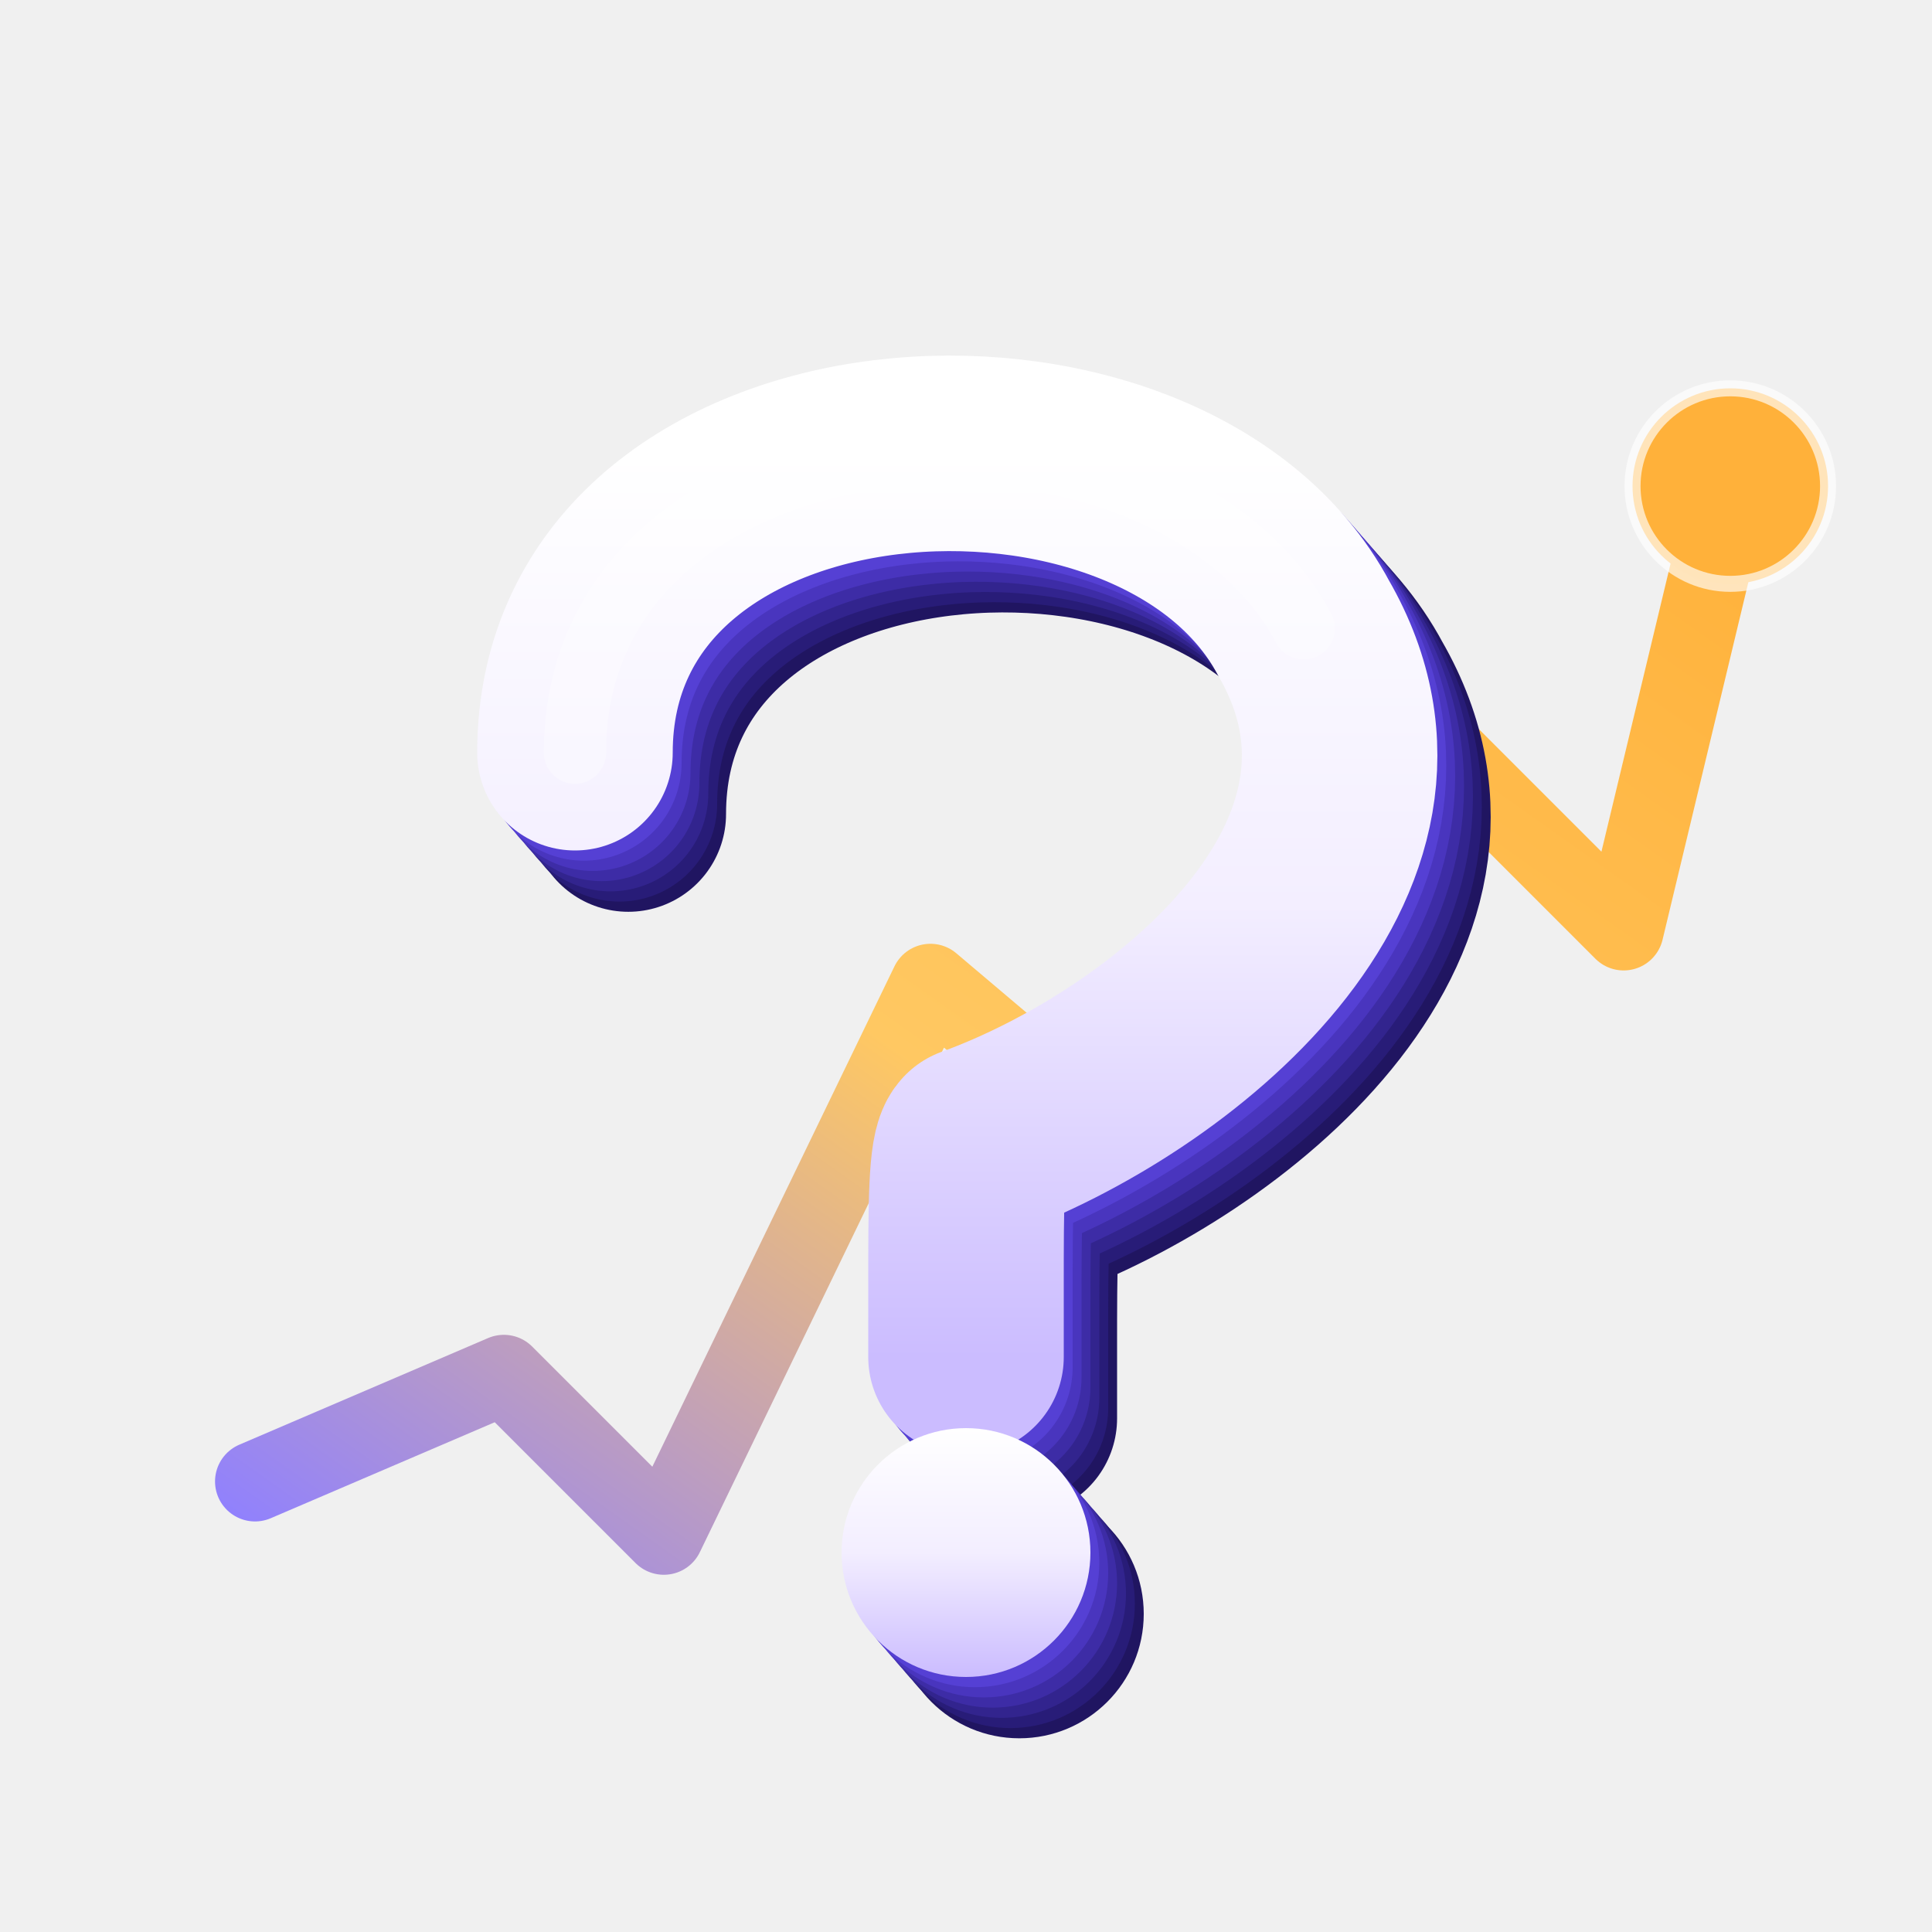
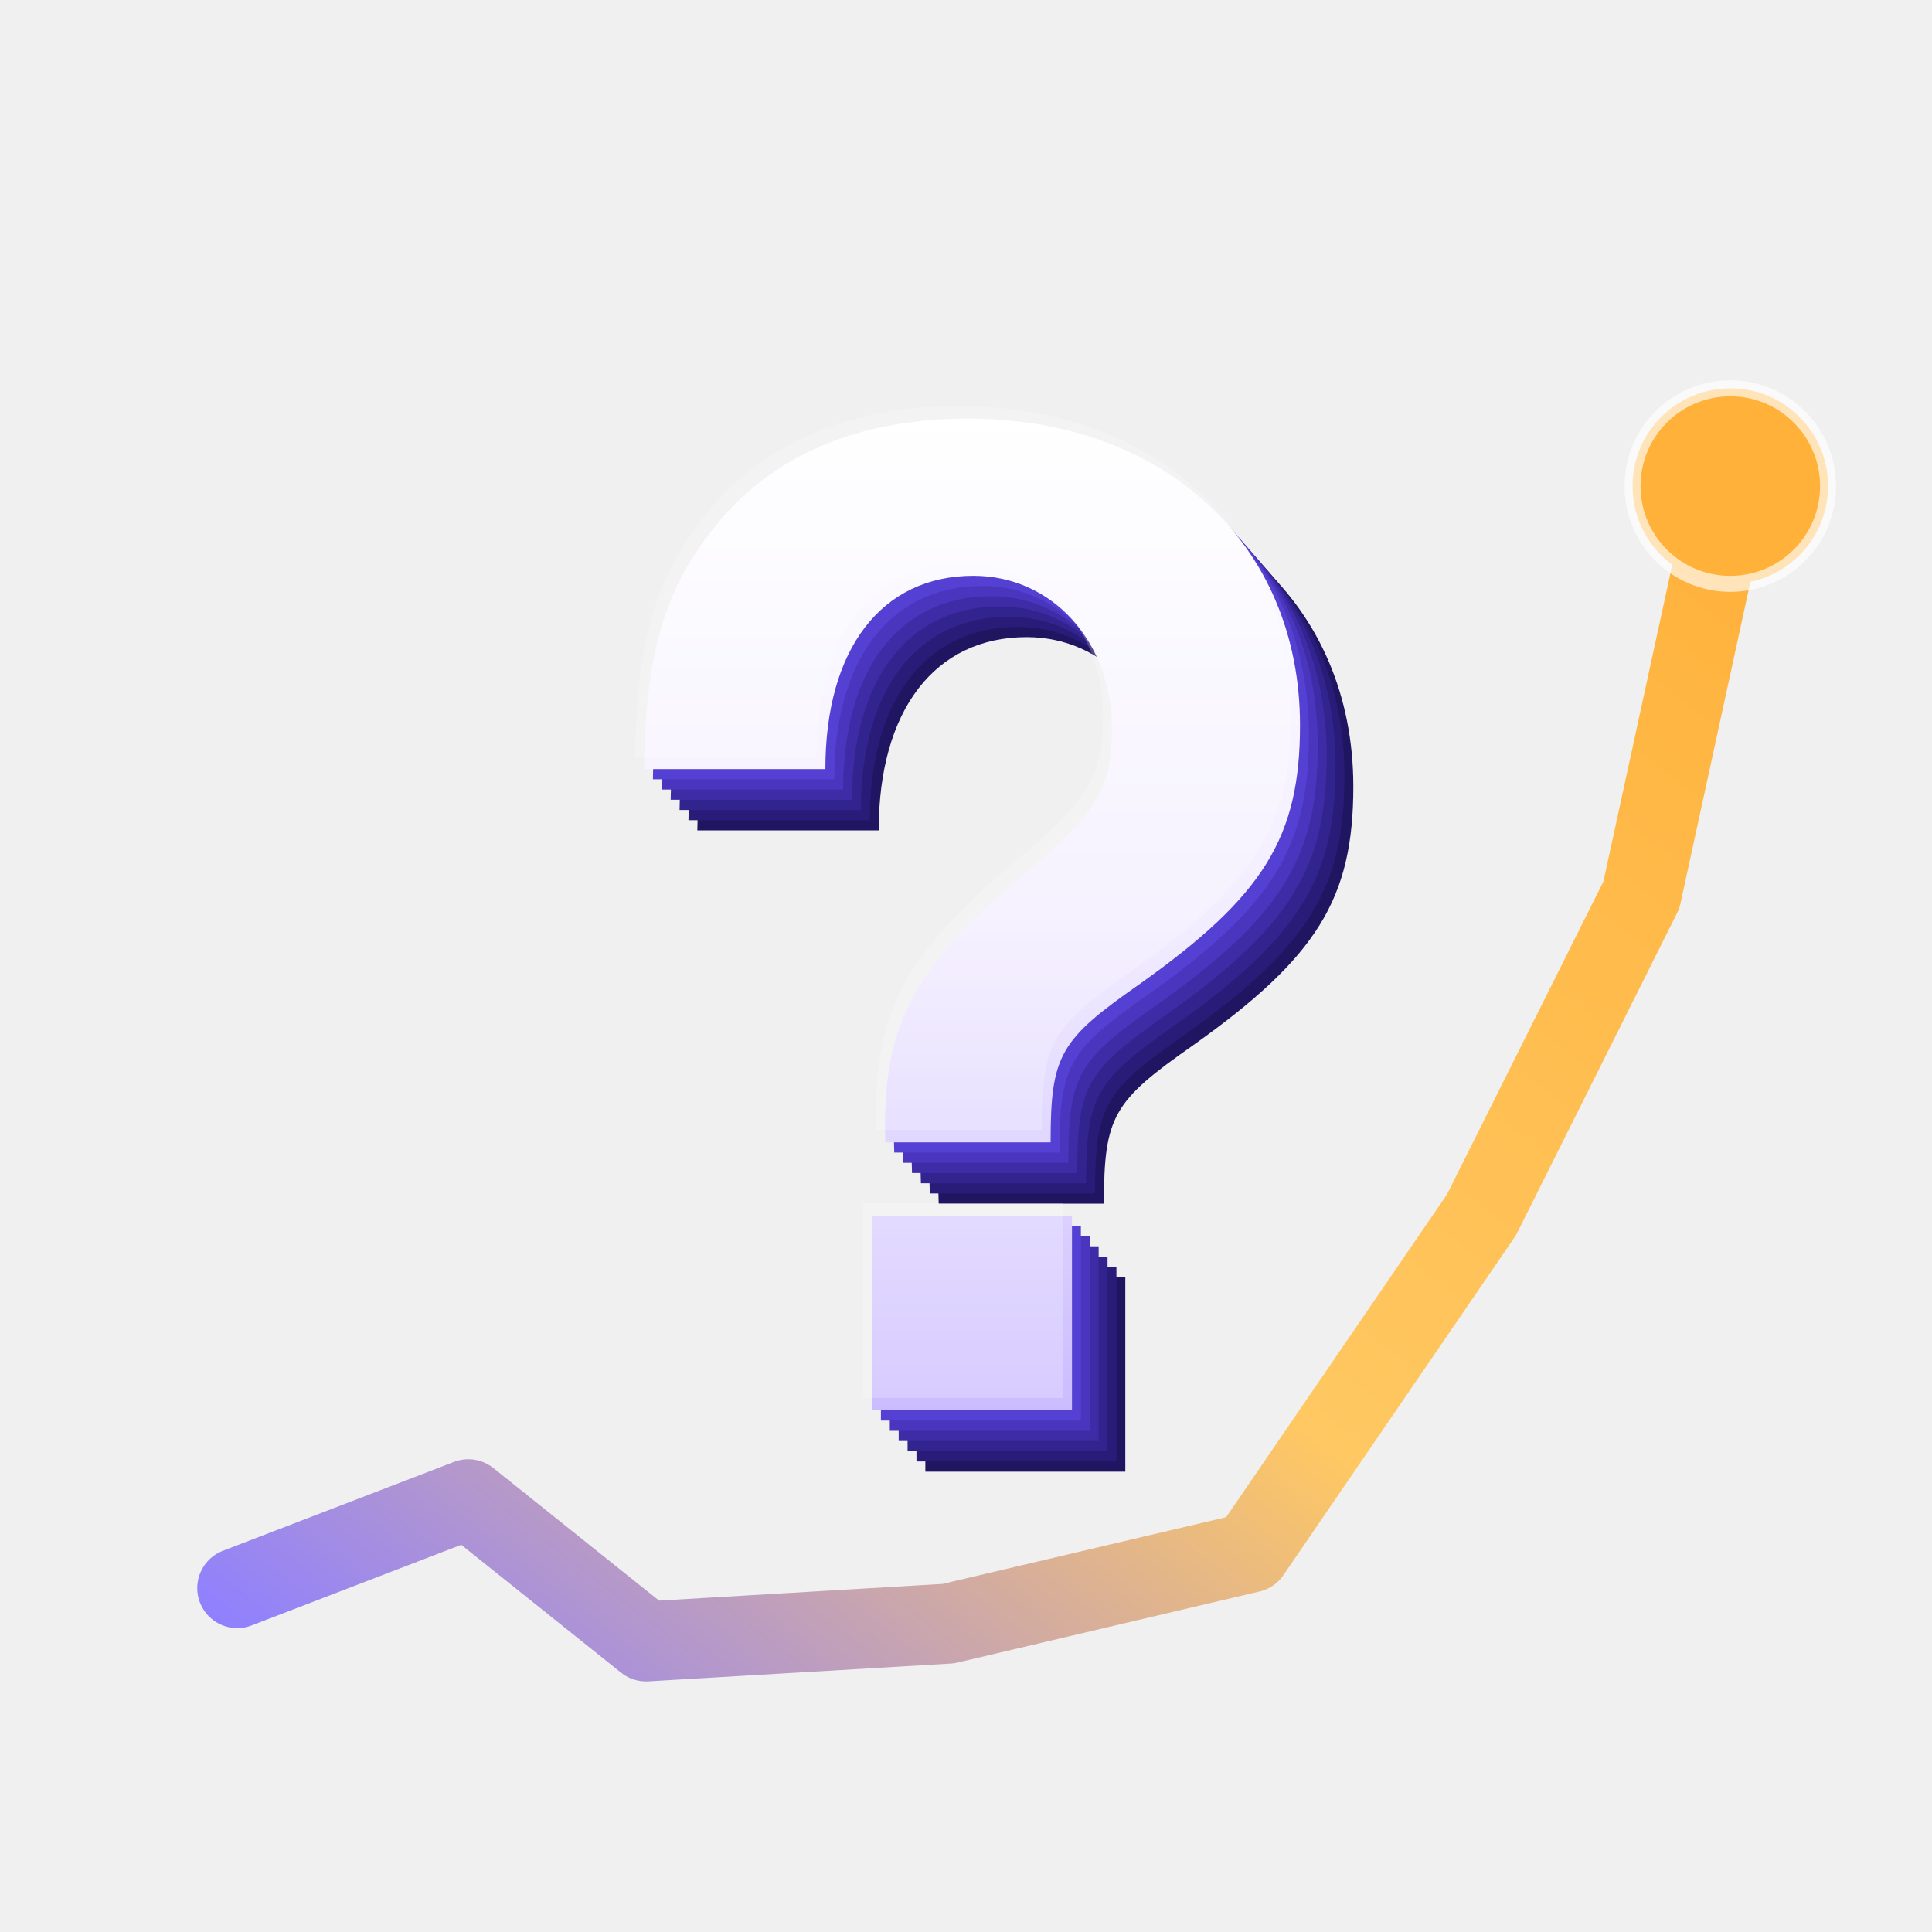
<svg xmlns="http://www.w3.org/2000/svg" viewBox="0 0 200 200">
  <defs>
    <linearGradient id="bg" x1="0" y1="0" x2="1" y2="1">
      <stop offset="0" stop-color="#6E5DEC" />
      <stop offset="1" stop-color="#43319F" />
    </linearGradient>
    <linearGradient id="spark" x1="0" y1="1" x2="1" y2="0">
      <stop offset="0" stop-color="#8F80FF" />
      <stop offset="0.45" stop-color="#FFC862" />
      <stop offset="1" stop-color="#FFB13A" />
    </linearGradient>
    <linearGradient id="face" x1="0" y1="0" x2="0" y2="1">
      <stop offset="0" stop-color="#FFFFFF" />
      <stop offset="0.5" stop-color="#F3EEFF" />
      <stop offset="1" stop-color="#CBBCFF" />
    </linearGradient>
    <linearGradient id="sheen" x1="0" y1="0" x2="0" y2="1">
      <stop offset="0" stop-color="#ffffff" stop-opacity="0.2" />
      <stop offset="0.5" stop-color="#ffffff" stop-opacity="0" />
    </linearGradient>
  </defs>
  <g transform="translate(8,8) scale(0.92)">
-     <path d="M20 158 L48 146 L66 164 L96 102 L122 124 L150 72 L174 96 L186 46" fill="none" stroke="url(#spark)" stroke-width="9" stroke-linecap="round" stroke-linejoin="round" />
+     <path d="M18 170 L44 160 L64 176 L98 174 L132 166 L158 128 L176 92 L186 46" fill="none" stroke="url(#spark)" stroke-width="9" stroke-linecap="round" stroke-linejoin="round" />
    <circle cx="186" cy="46" r="11" fill="#FFB13A" />
    <circle cx="186" cy="46" r="11" fill="none" stroke="#ffffff" stroke-opacity="0.65" stroke-width="1.8" />
-     <g transform="translate(6.00,6.90)">
-       <path d="M56 76 C56 36 122 32 138 62 C153 88 123 112 101 120 C100 121 100 127 100 136 L100 144" fill="none" stroke="#201561" stroke-width="22" stroke-linecap="round" stroke-linejoin="round" />
-       <circle cx="100" cy="166" r="14" fill="#201561" />
+     <g font-family="Helvetica, 'Helvetica Neue', Arial, sans-serif" font-weight="700" font-size="150" text-anchor="middle">
+       <g transform="translate(6.00,6.90)">
+         <text x="100" y="150" fill="#201561">?</text>
+       </g>
+       <g transform="translate(5.00,5.75)">
+         <text x="100" y="150" fill="#281C78">?</text>
+       </g>
+       <g transform="translate(4.00,4.60)">
+         <text x="100" y="150" fill="#32248E">?</text>
+       </g>
+       <g transform="translate(3.00,3.45)">
+         <text x="100" y="150" fill="#3D2CA6">?</text>
+       </g>
+       <g transform="translate(2.00,2.30)">
+         <text x="100" y="150" fill="#4935BE">?</text>
+       </g>
+       <g transform="translate(1.00,1.15)">
+         <text x="100" y="150" fill="#5540D4">?</text>
+       </g>
+       <text x="100" y="150" fill="url(#face)">?</text>
+       <g transform="translate(-1,-1.4)">
+         <text x="100" y="150" fill="#ffffff" opacity="0.22">?</text>
+       </g>
    </g>
-     <g transform="translate(5.00,5.75)">
-       <path d="M56 76 C56 36 122 32 138 62 C153 88 123 112 101 120 C100 121 100 127 100 136 L100 144" fill="none" stroke="#281C78" stroke-width="22" stroke-linecap="round" stroke-linejoin="round" />
-       <circle cx="100" cy="166" r="14" fill="#281C78" />
-     </g>
-     <g transform="translate(4.00,4.60)">
-       <path d="M56 76 C56 36 122 32 138 62 C153 88 123 112 101 120 C100 121 100 127 100 136 L100 144" fill="none" stroke="#32248E" stroke-width="22" stroke-linecap="round" stroke-linejoin="round" />
-       <circle cx="100" cy="166" r="14" fill="#32248E" />
-     </g>
-     <g transform="translate(3.00,3.45)">
-       <path d="M56 76 C56 36 122 32 138 62 C153 88 123 112 101 120 C100 121 100 127 100 136 L100 144" fill="none" stroke="#3D2CA6" stroke-width="22" stroke-linecap="round" stroke-linejoin="round" />
-       <circle cx="100" cy="166" r="14" fill="#3D2CA6" />
-     </g>
-     <g transform="translate(2.00,2.30)">
-       <path d="M56 76 C56 36 122 32 138 62 C153 88 123 112 101 120 C100 121 100 127 100 136 L100 144" fill="none" stroke="#4935BE" stroke-width="22" stroke-linecap="round" stroke-linejoin="round" />
-       <circle cx="100" cy="166" r="14" fill="#4935BE" />
-     </g>
-     <g transform="translate(1.00,1.15)">
-       <path d="M56 76 C56 36 122 32 138 62 C153 88 123 112 101 120 C100 121 100 127 100 136 L100 144" fill="none" stroke="#5540D4" stroke-width="22" stroke-linecap="round" stroke-linejoin="round" />
-       <circle cx="100" cy="166" r="14" fill="#5540D4" />
-     </g>
-     <path d="M56 76 C56 36 122 32 138 62 C153 88 123 112 101 120 C100 121 100 127 100 136 L100 144" fill="none" stroke="url(#face)" stroke-width="22" stroke-linecap="round" stroke-linejoin="round" />
-     <circle cx="100" cy="166" r="14" fill="url(#face)" />
-     <path d="M56 76 C56 36 122 32 138 62" fill="none" stroke="#ffffff" stroke-opacity="0.3" stroke-width="7" stroke-linecap="round" />
  </g>
</svg>
